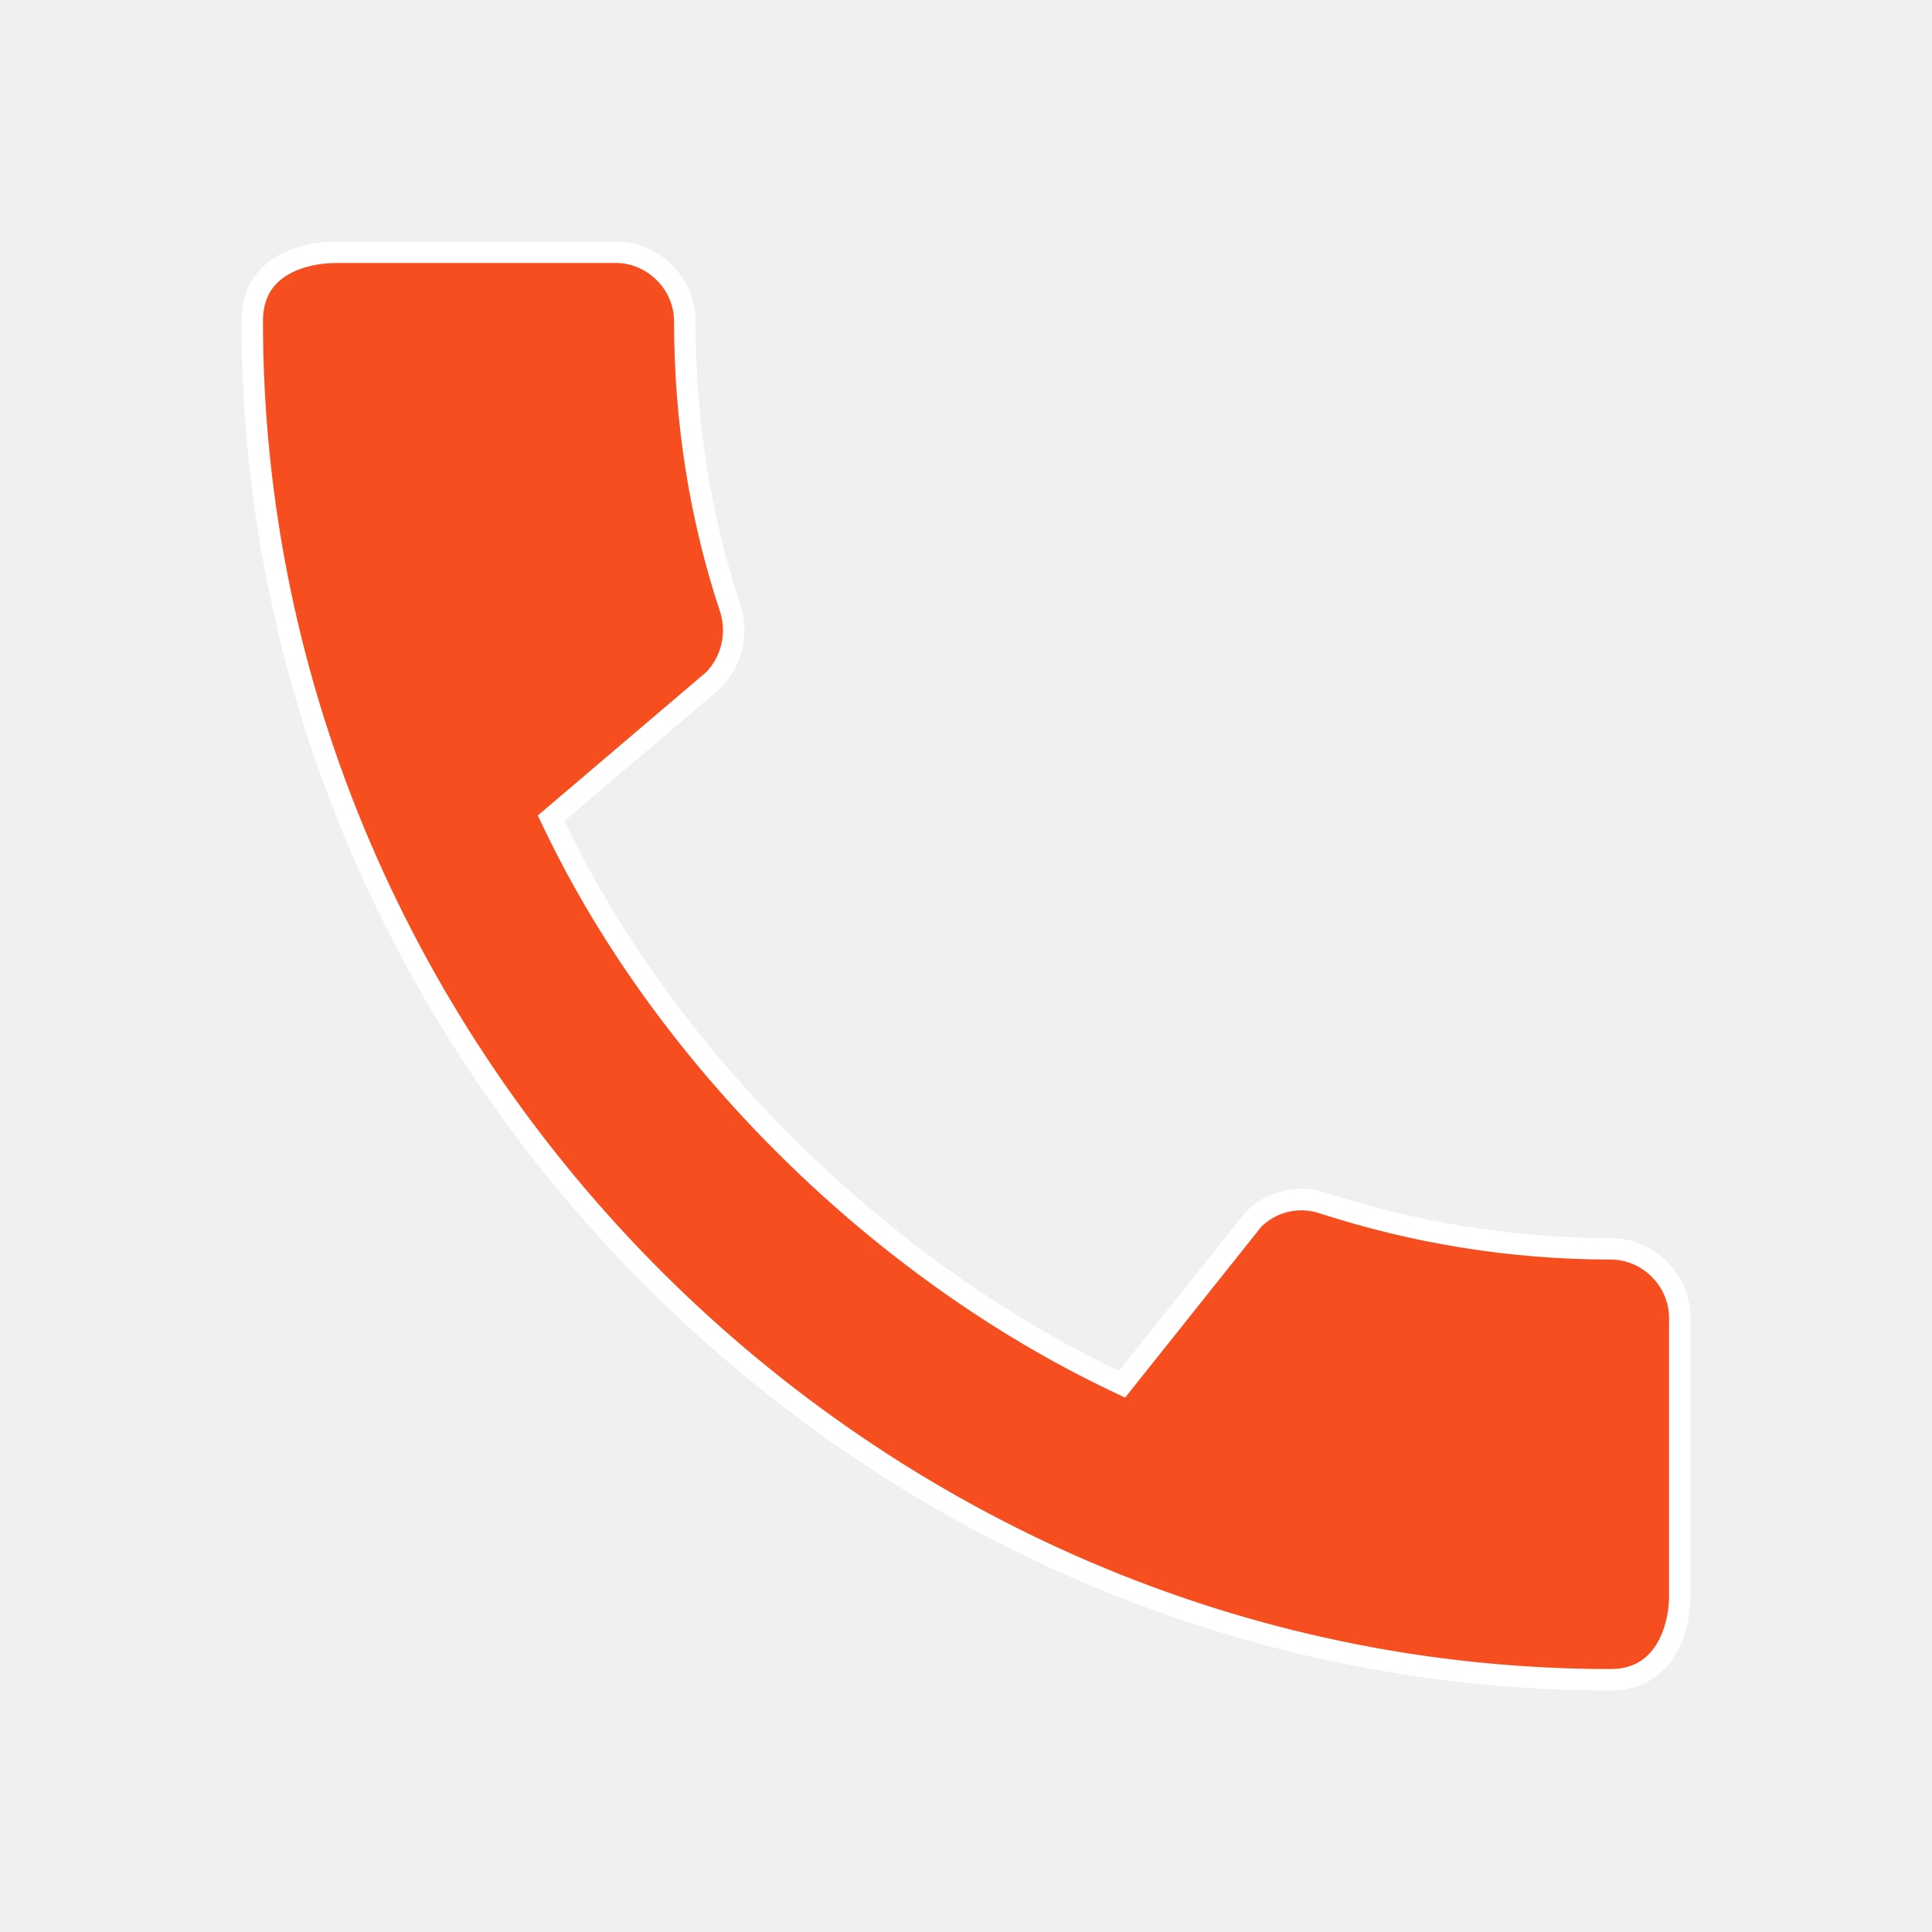
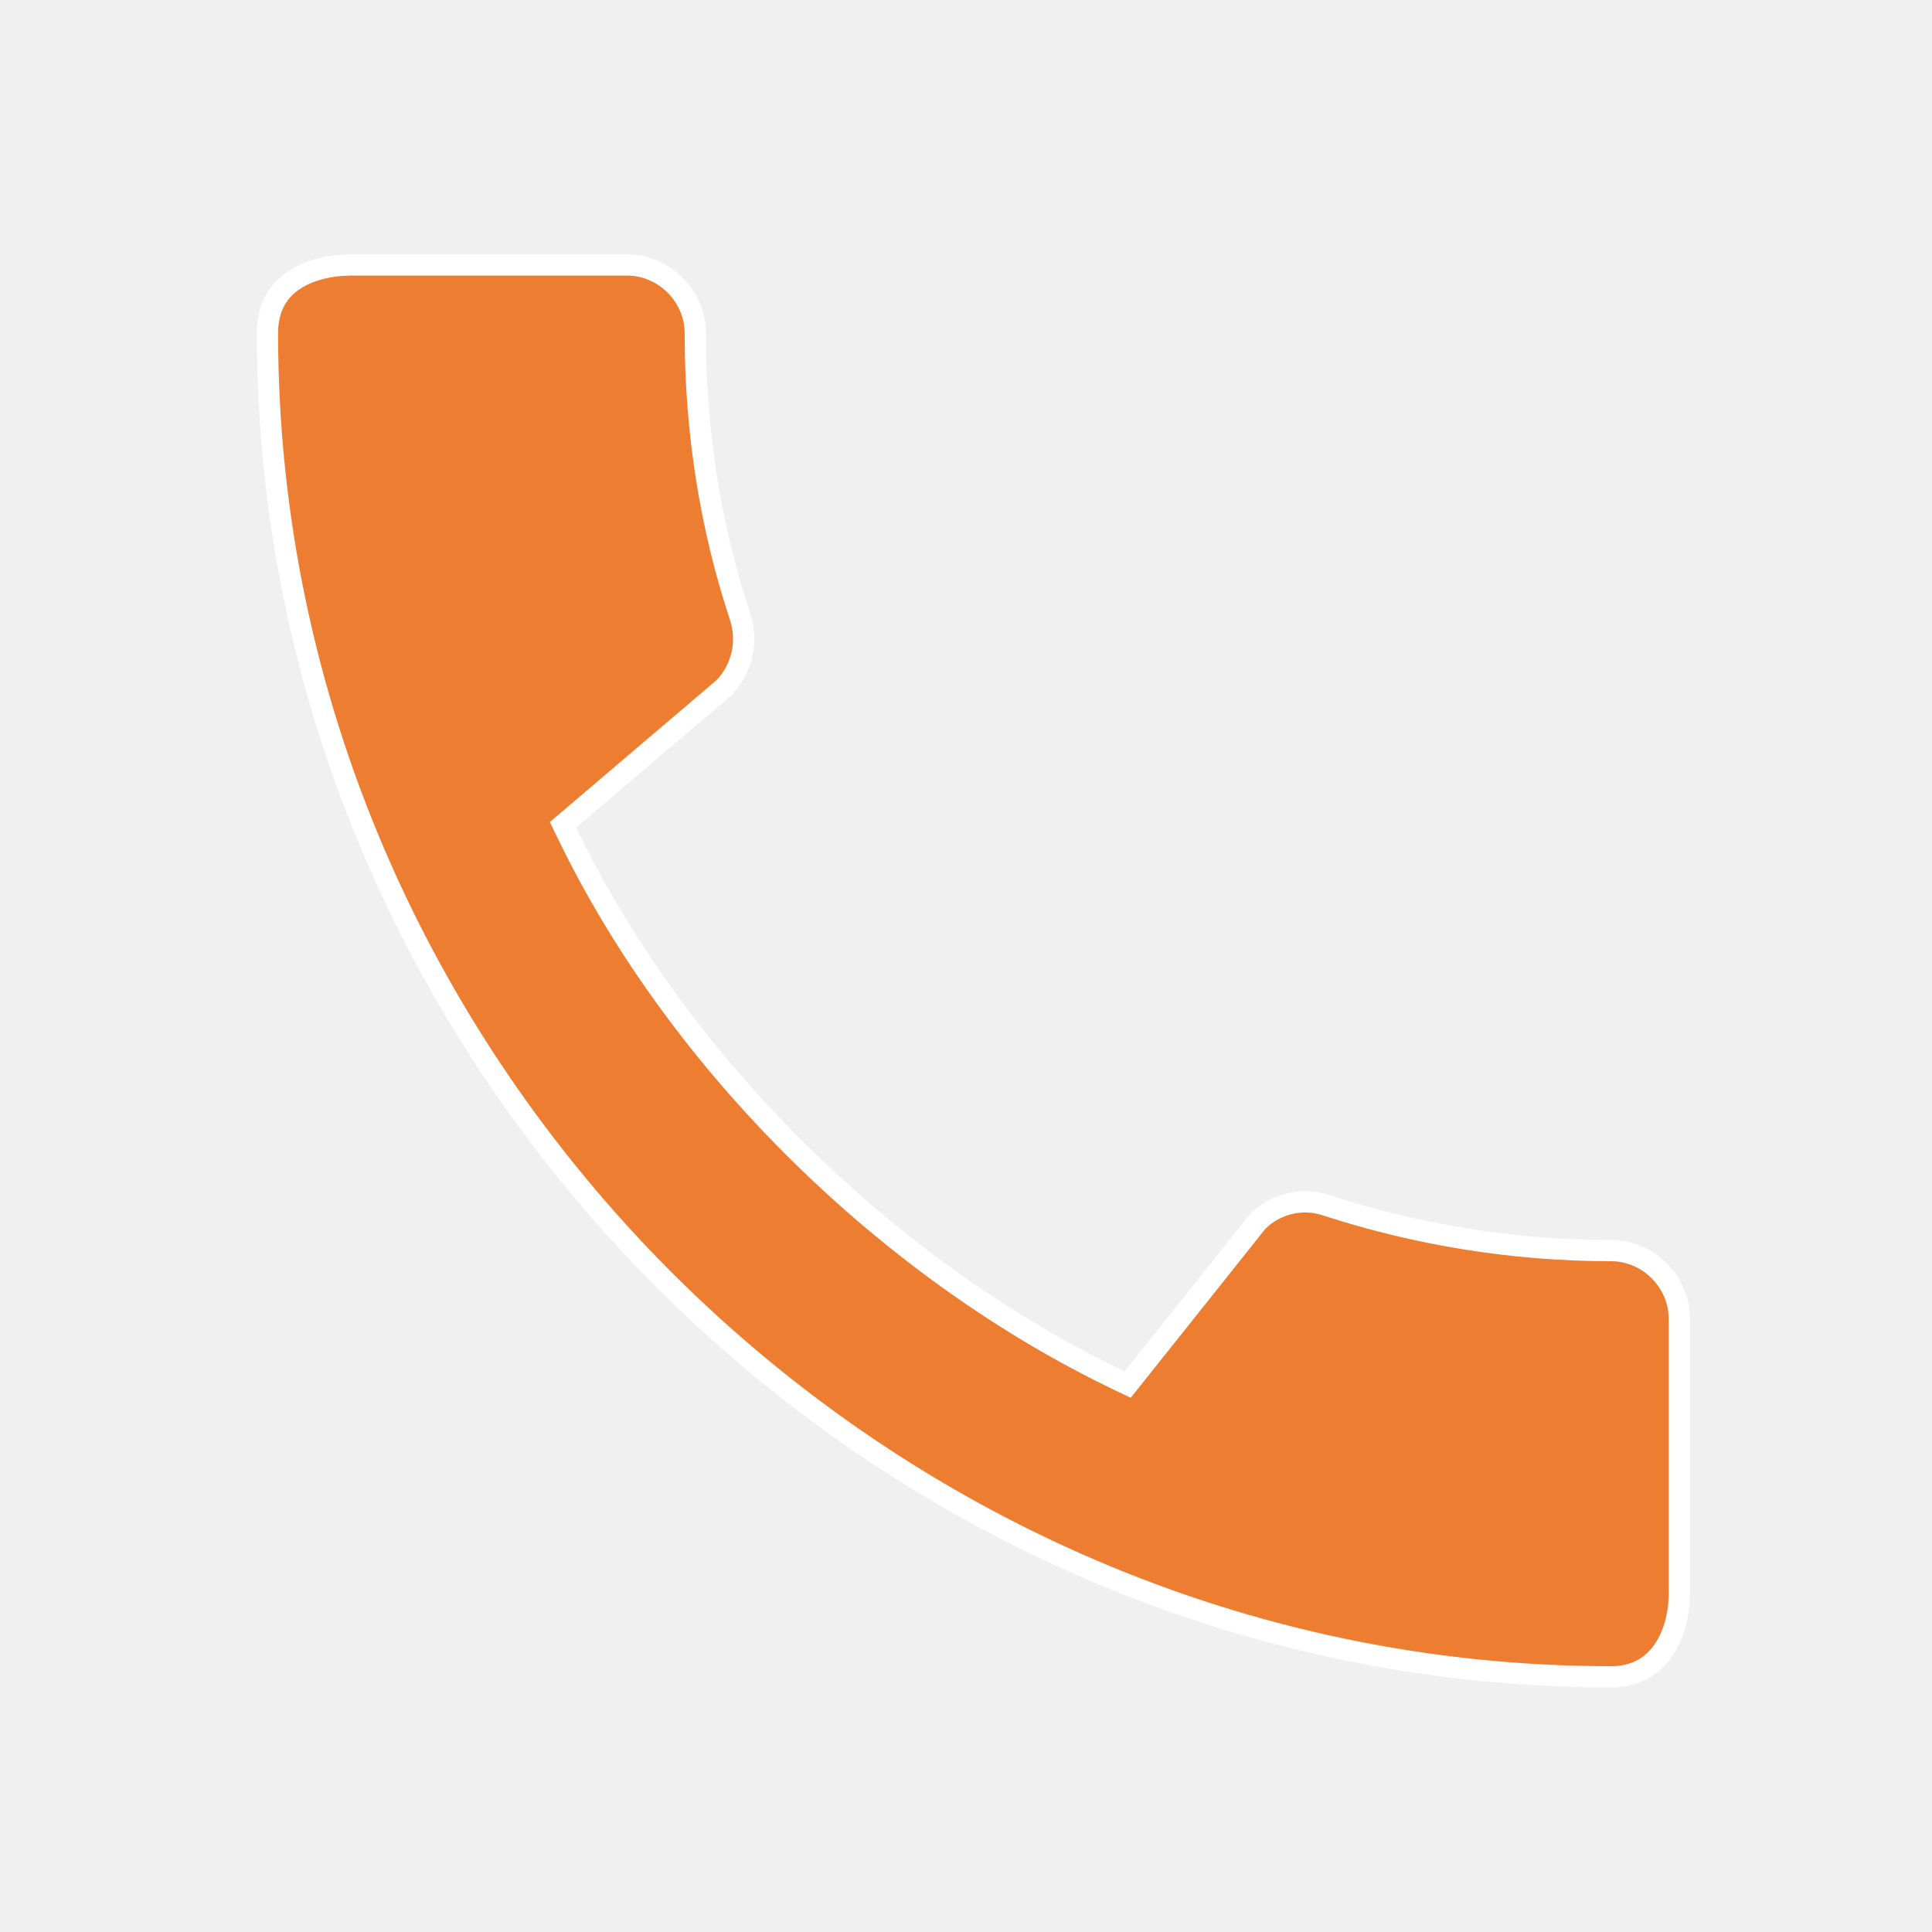
- <svg xmlns="http://www.w3.org/2000/svg" width="90" height="90" viewBox="0 0 90 90" fill="none">
-   <path d="M61.639 56.049L61.639 56.049L61.646 56.051C65.856 57.416 70.371 58.175 75.037 58.175C76.786 58.175 78.25 59.639 78.25 61.388V74.325C78.25 75.282 78.005 76.281 77.483 77.024C76.975 77.747 76.196 78.25 75.037 78.25C40.514 78.25 11.75 49.524 11.75 14.963C11.75 13.728 12.272 12.954 13 12.467C13.754 11.963 14.761 11.75 15.713 11.75H28.688C30.436 11.75 31.9 13.214 31.9 14.963C31.9 19.625 32.62 24.14 34.024 28.354C34.38 29.49 34.123 30.75 33.257 31.661L25.963 37.87L25.67 38.12L25.837 38.467C31.176 49.562 41.199 59.205 51.91 64.314L52.268 64.485L52.516 64.174L58.387 56.808C58.801 56.394 59.322 56.102 59.892 55.967C60.471 55.83 61.076 55.858 61.639 56.049Z" fill="#F64E1F" stroke="white" />
+ <svg xmlns="http://www.w3.org/2000/svg" width="91" height="91" viewBox="0 0 91 91" fill="none">
+   <path d="M62.487 56.778L62.487 56.778L62.493 56.78C66.704 58.146 71.218 58.905 75.885 58.905C77.634 58.905 79.098 60.368 79.098 62.117V75.055C79.098 76.012 78.852 77.01 78.331 77.753C77.823 78.477 77.044 78.98 75.885 78.98C41.361 78.98 12.598 50.253 12.598 15.692C12.598 14.457 13.12 13.683 13.847 13.197C14.601 12.693 15.609 12.48 16.56 12.48H29.535C31.284 12.48 32.748 13.943 32.748 15.692C32.748 20.355 33.468 24.869 34.872 29.084C35.227 30.219 34.971 31.479 34.104 32.39L26.811 38.599L26.517 38.849L26.685 39.196C32.024 50.291 42.046 59.934 52.757 65.043L53.116 65.215L53.364 64.904L59.234 57.537C59.648 57.123 60.17 56.832 60.74 56.696C61.319 56.559 61.924 56.587 62.487 56.778Z" fill="#ED7D31" stroke="white" />
</svg>
